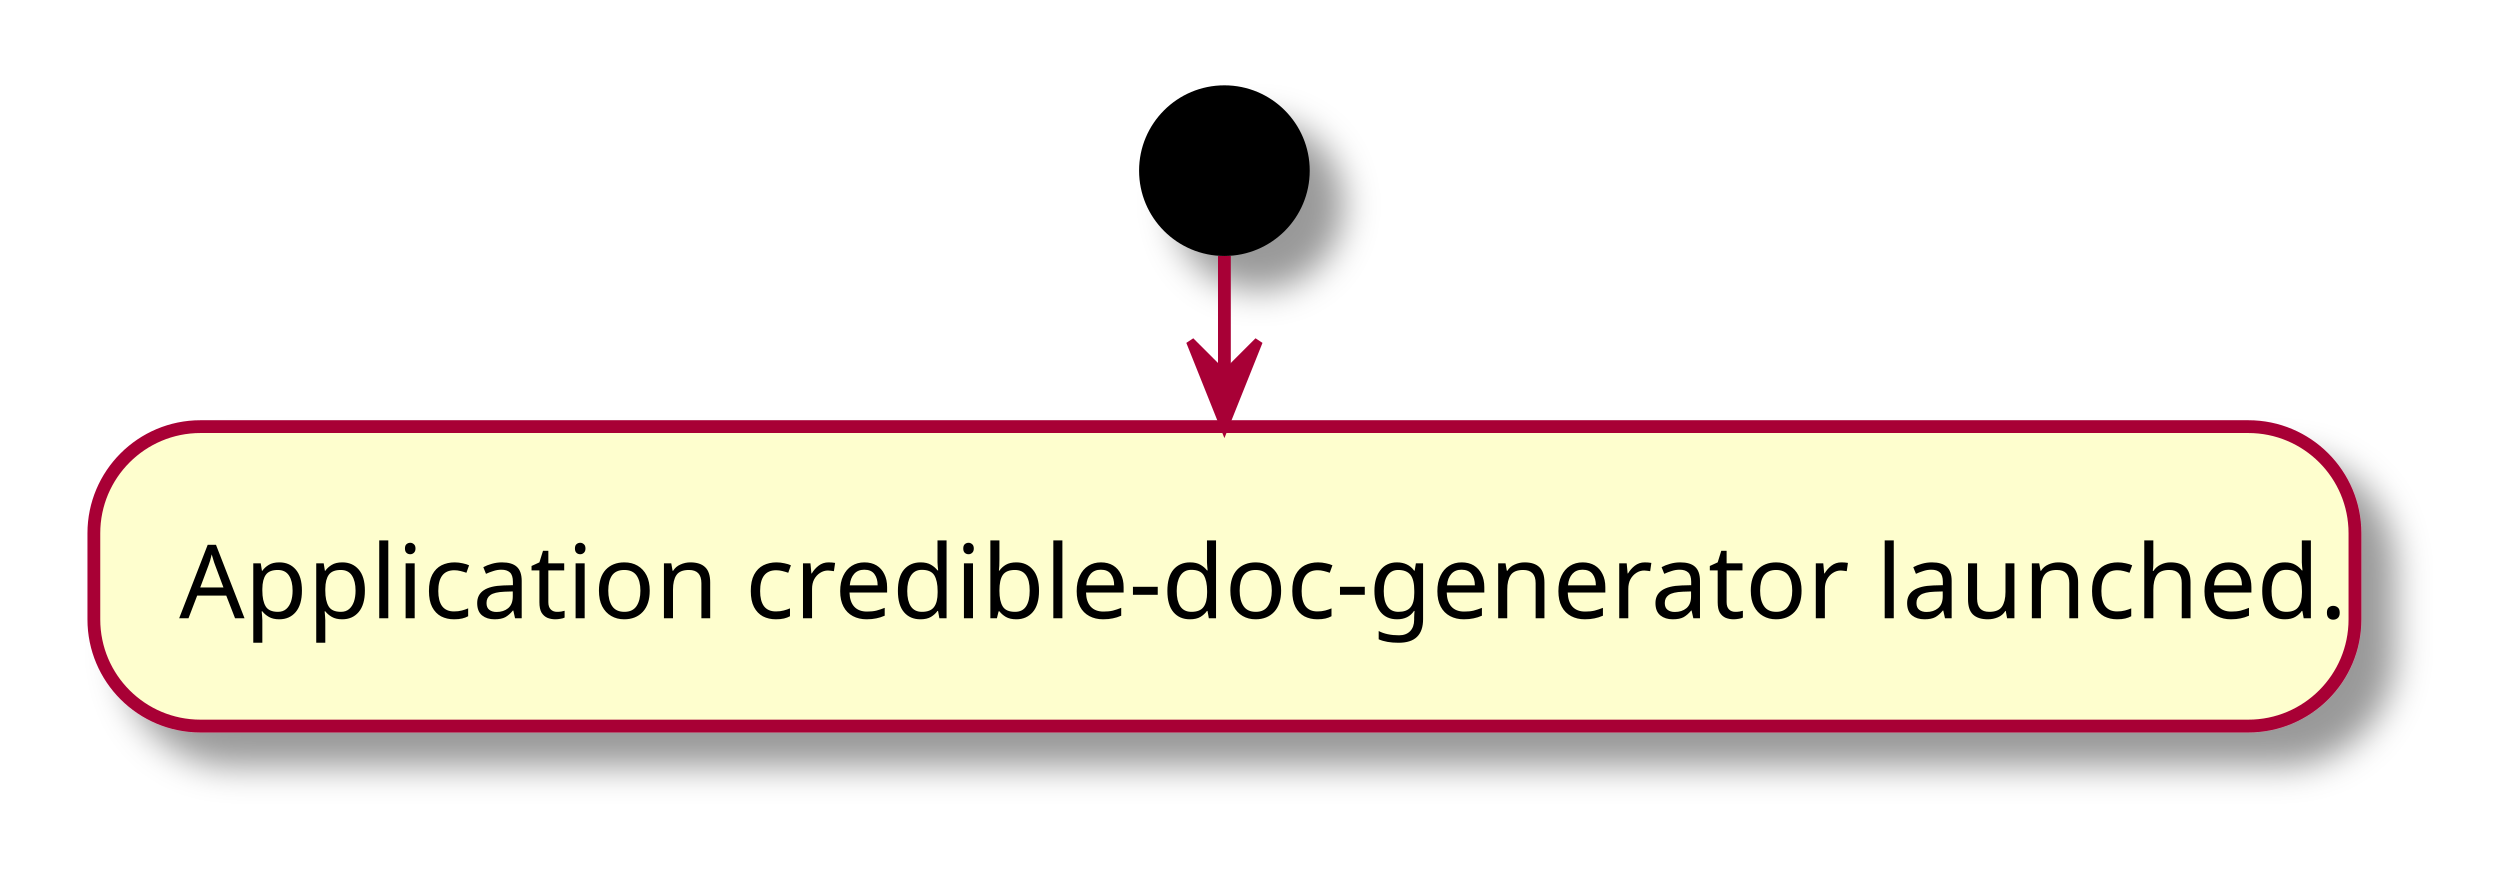
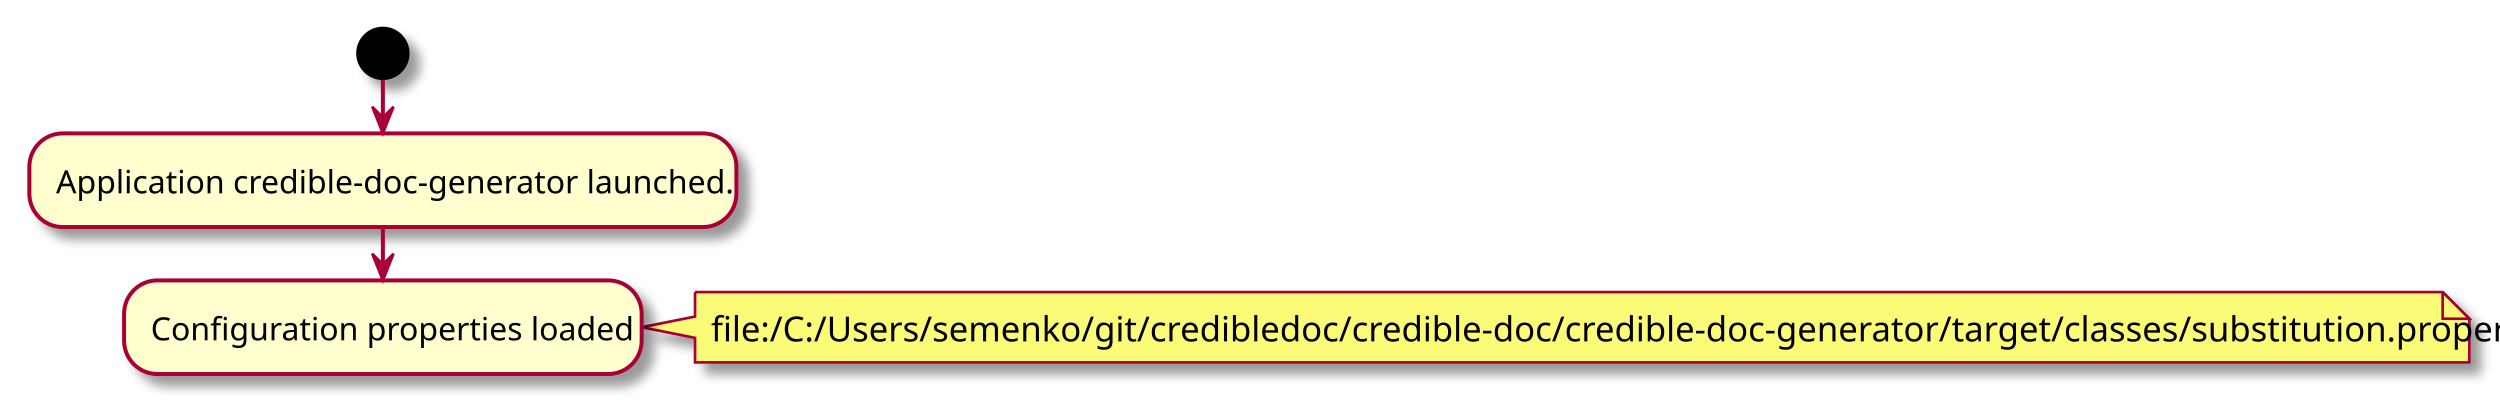
- <svg xmlns="http://www.w3.org/2000/svg" contentScriptType="application/ecmascript" contentStyleType="text/css" height="102px" preserveAspectRatio="none" style="width:293px;height:102px;" version="1.1" viewBox="0 0 293 102" width="293px" zoomAndPan="magnify">
+ <svg xmlns="http://www.w3.org/2000/svg" contentScriptType="application/ecmascript" contentStyleType="text/css" height="157px" preserveAspectRatio="none" style="width:937px;height:157px;" version="1.1" viewBox="0 0 937 157" width="937px" zoomAndPan="magnify">
  <defs>
    <filter height="300%" id="1" width="300%" x="-1" y="-1">
      <feGaussianBlur result="blurOut" stdDeviation="2.0" />
      <feColorMatrix in="blurOut" result="blurOut2" type="matrix" values="0 0 0 0 0 0 0 0 0 0 0 0 0 0 0 0 0 0 .4 0" />
      <feOffset dx="4.0" dy="4.0" in="blurOut2" result="blurOut3" />
      <feBlend in="SourceGraphic" in2="blurOut3" mode="normal" />
    </filter>
  </defs>
  <g>
    <ellipse cx="143.5" cy="20" fill="#000000" filter="url(#1)" rx="10" ry="10" style="stroke: none; stroke-width: 1.0;" />
    <rect fill="#FEFECE" filter="url(#1)" height="35.094" rx="12.5" ry="12.5" style="stroke: #A80036; stroke-width: 1.5;" width="265" x="11" y="50" />
    <text fill="#000000" font-family="sans-serif" font-size="12" lengthAdjust="spacingAndGlyphs" textLength="245" x="21" y="72.457">Application credible-doc-generator launched.</text>
+     <path d="M260.5,109.465 L260.5,118.641 L240.5,122.641 L260.5,126.641 L260.5,135.816 A0,0 0 0 0 260.5,135.816 L925.5,135.816 A0,0 0 0 0 925.5,135.816 L925.5,119.465 L915.5,109.465 L260.5,109.465 A0,0 0 0 0 260.5,109.465 " fill="#FBFB77" filter="url(#1)" style="stroke: #A80036; stroke-width: 1.0;" />
+     <path d="M915.5,109.465 L915.5,119.465 L925.5,119.465 L915.5,109.465 " fill="#FBFB77" style="stroke: #A80036; stroke-width: 1.0;" />
+     <text fill="#000000" font-family="sans-serif" font-size="13" lengthAdjust="spacingAndGlyphs" textLength="644" x="266.5" y="127.96">file:/C:/Users/semenko/git/credibledoc/credible-doc/credible-doc-generator/target/classes/substitution.properties</text>
+     <rect fill="#FEFECE" filter="url(#1)" height="35.094" rx="12.5" ry="12.5" style="stroke: #A80036; stroke-width: 1.5;" width="194" x="46.5" y="105.094" />
+     <text fill="#000000" font-family="sans-serif" font-size="12" lengthAdjust="spacingAndGlyphs" textLength="174" x="56.5" y="127.551">Configuration properties loaded</text>
    <line style="stroke: #A80036; stroke-width: 1.5;" x1="143.5" x2="143.5" y1="30" y2="50" />
    <polygon fill="#A80036" points="139.5,40,143.5,50,147.5,40,143.5,44" style="stroke: #A80036; stroke-width: 1.0;" />
+     <line style="stroke: #A80036; stroke-width: 1.5;" x1="143.5" x2="143.5" y1="85.094" y2="105.094" />
+     <polygon fill="#A80036" points="139.5,95.094,143.5,105.094,147.5,95.094,143.5,99.094" style="stroke: #A80036; stroke-width: 1.0;" />
  </g>
</svg>
